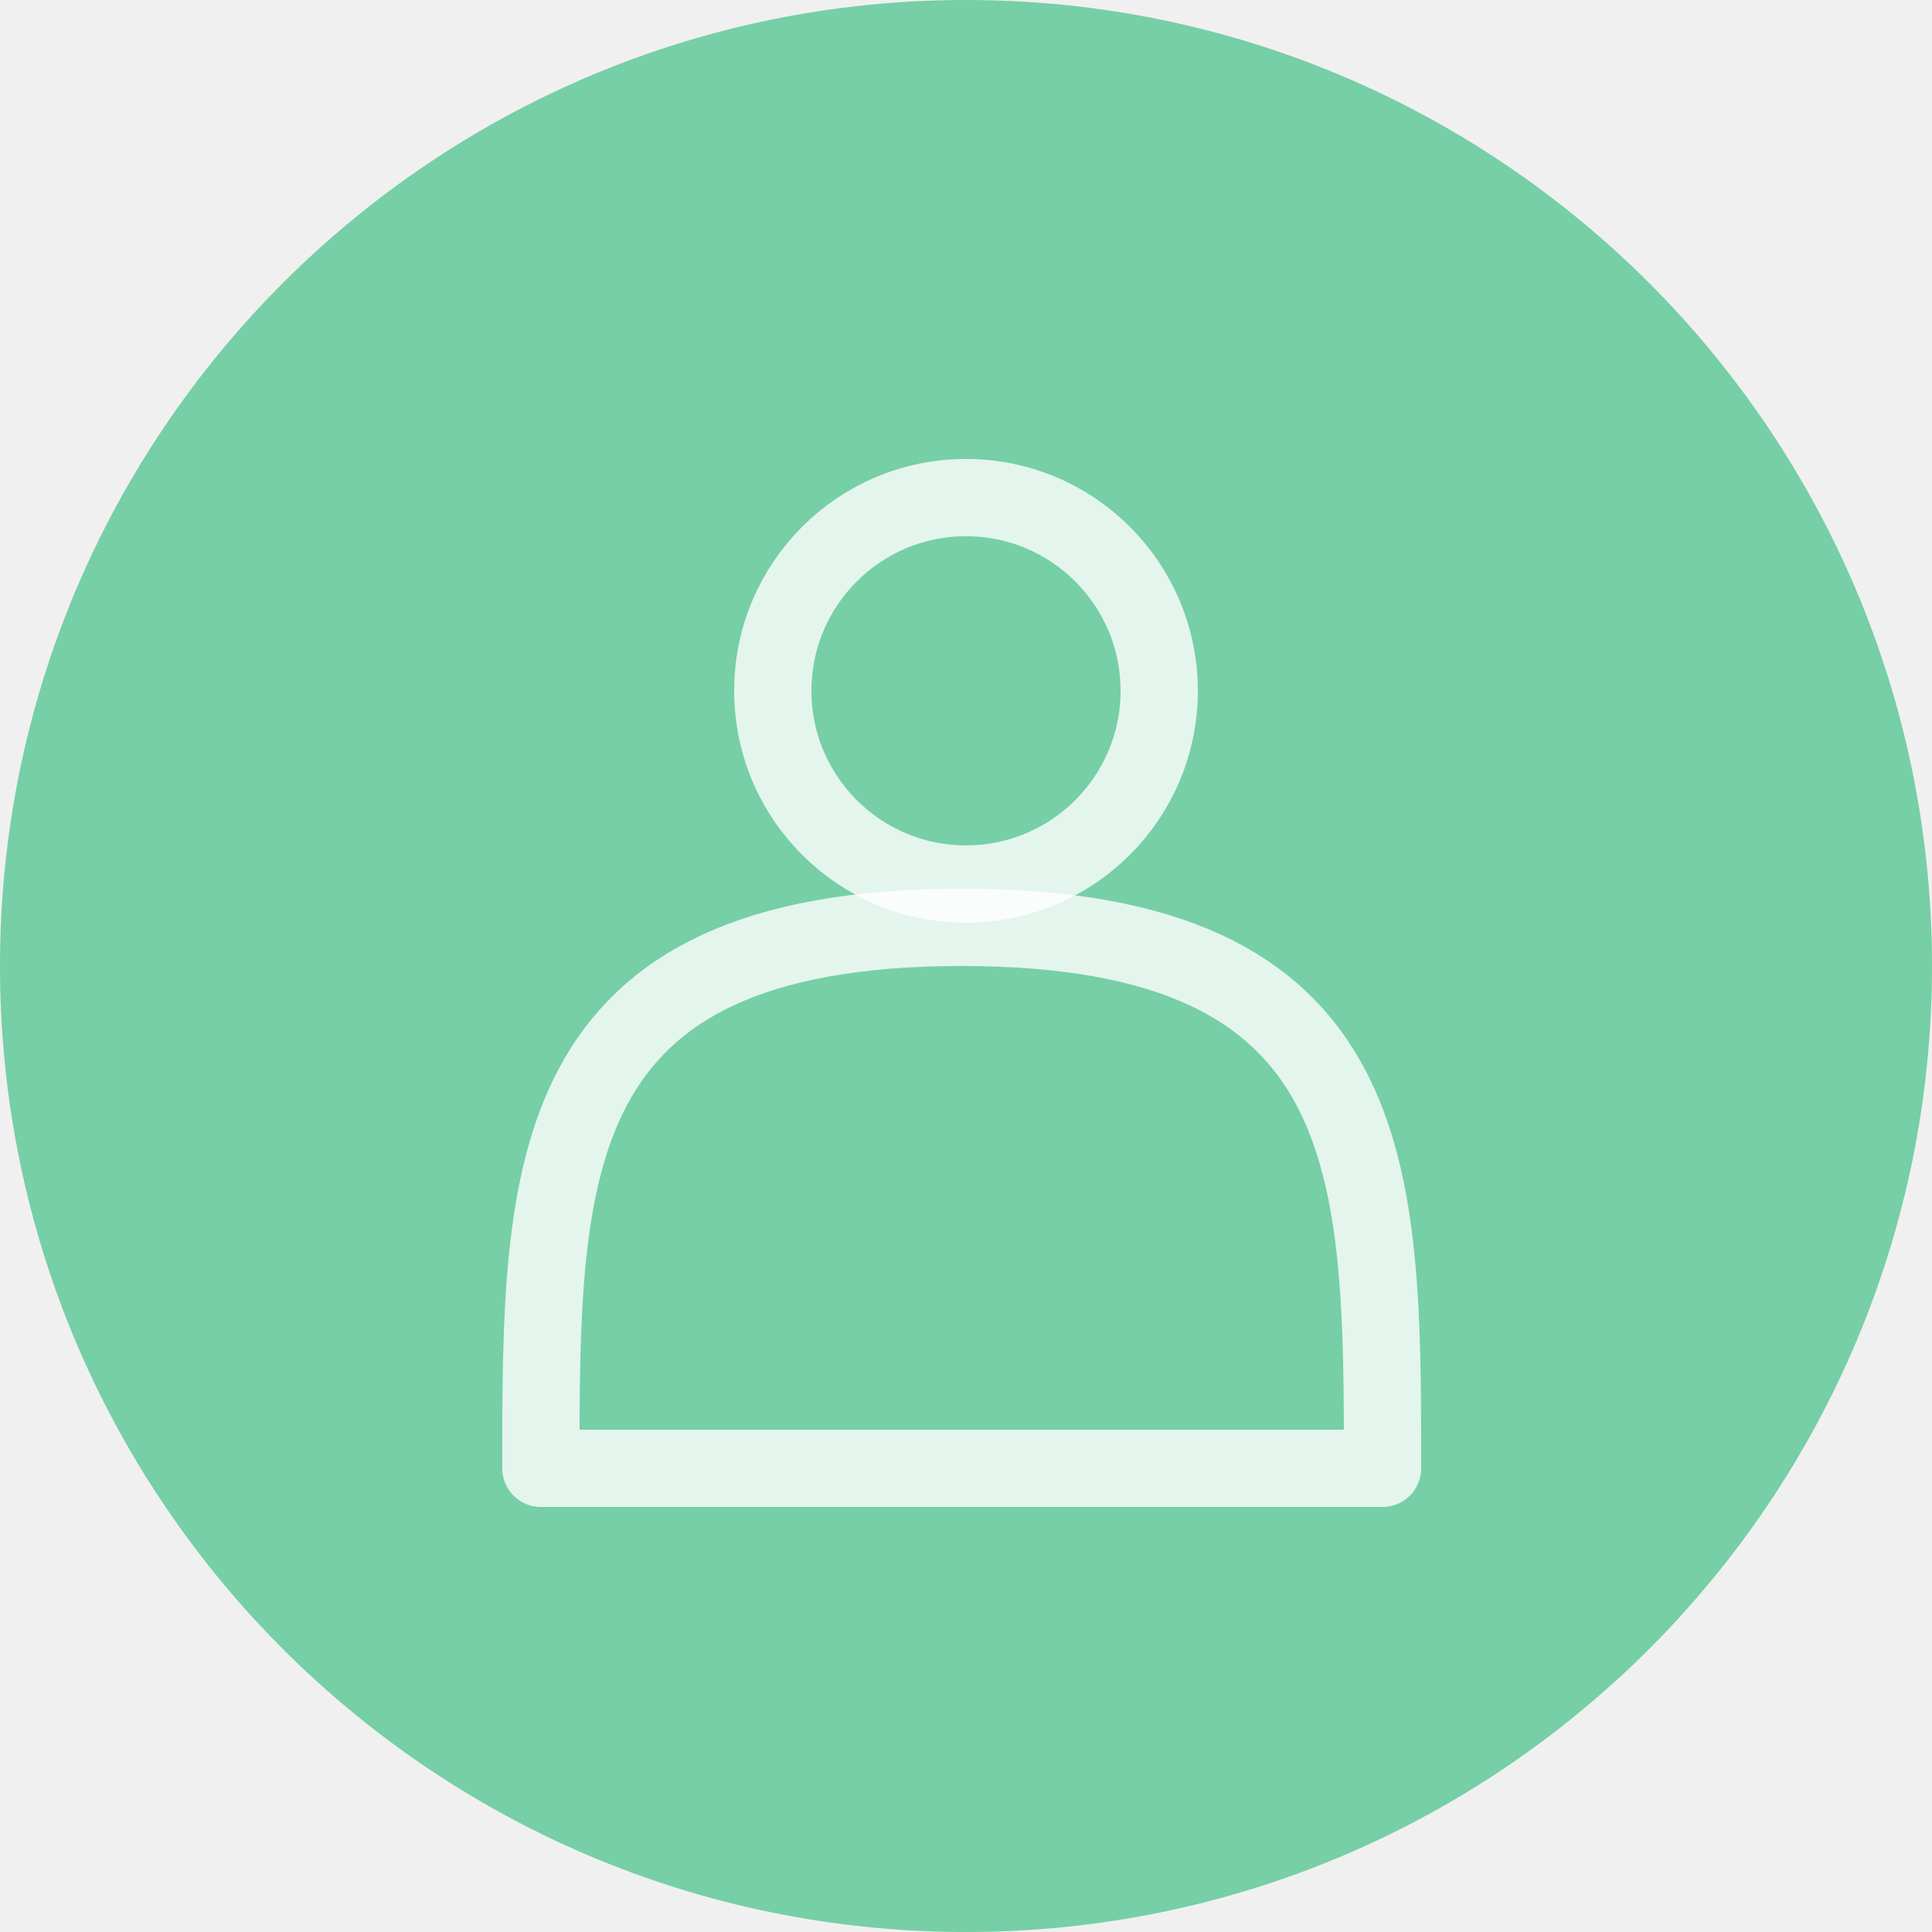
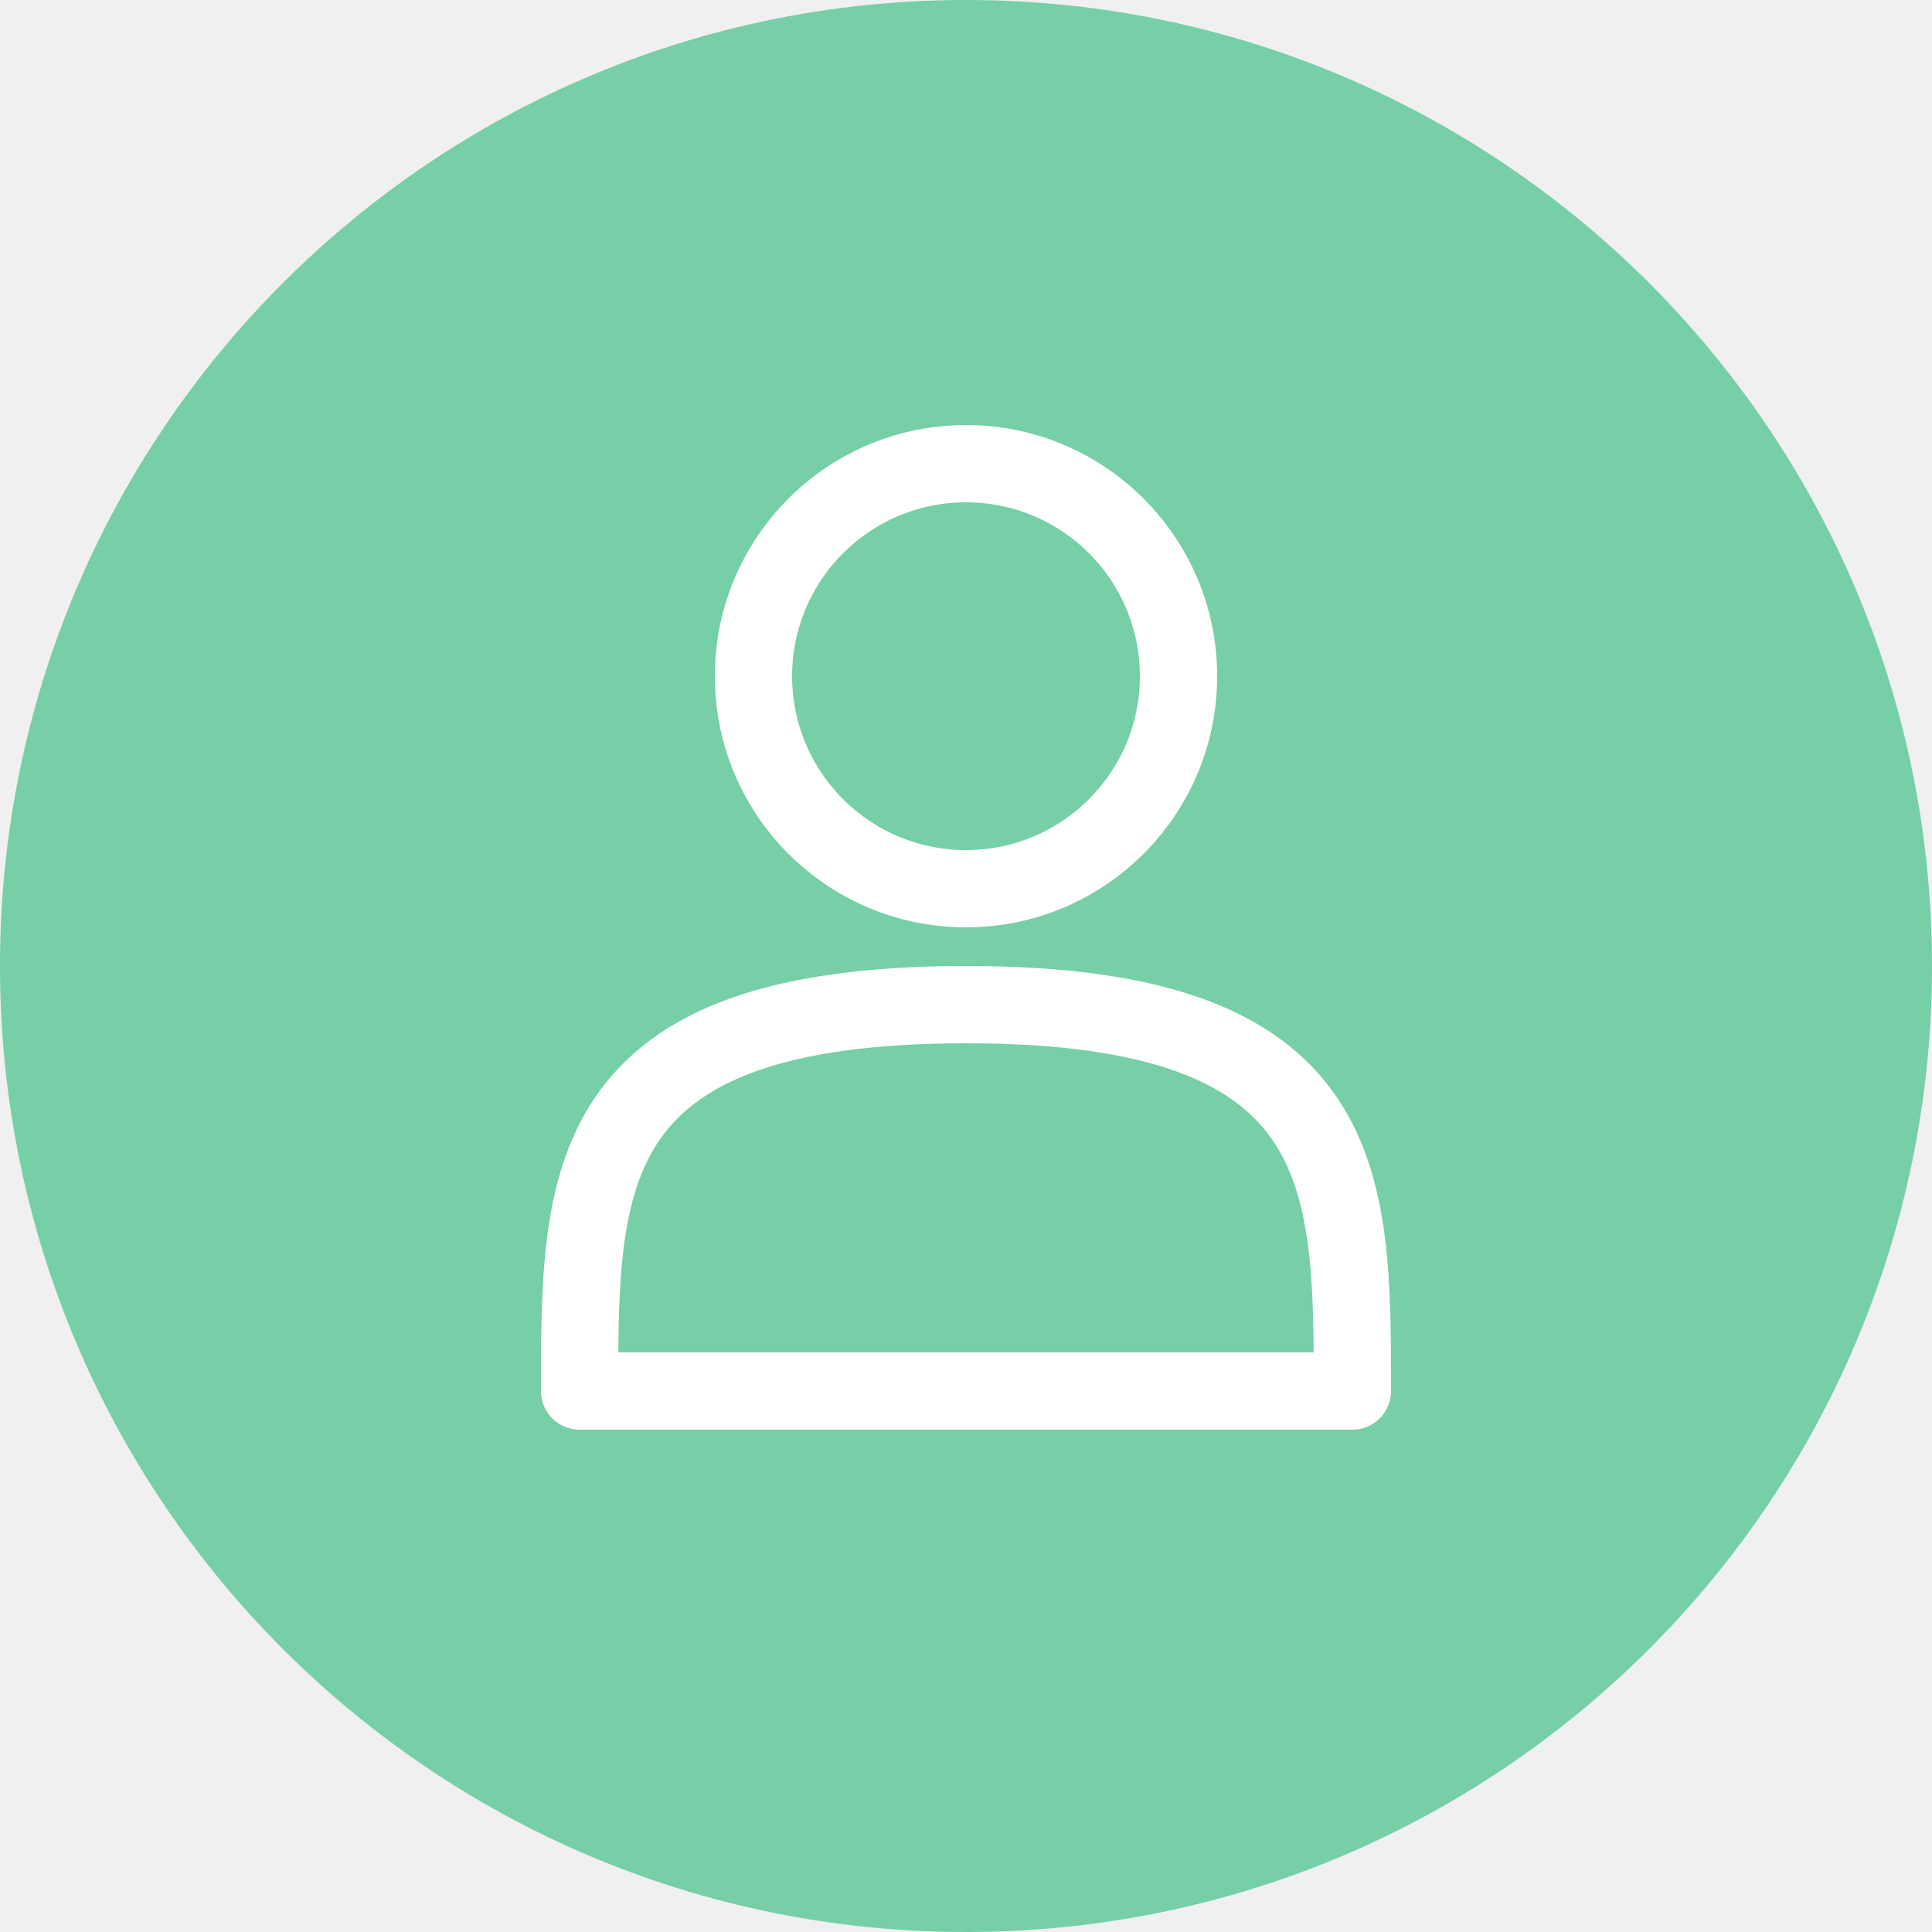
- <svg xmlns="http://www.w3.org/2000/svg" version="1.1" x="0" y="0" width="25" height="25" viewBox="0, 0, 25, 25">
-   <g id="Symbols">
-     <path d="M12.5,25 C19.404,25 25,19.404 25,12.5 C25,5.596 19.404,0 12.5,0 C5.596,0 0,5.596 0,12.5 C0,19.404 5.596,25 12.5,25 z" fill="#76CFA6" id="Oval-1-Copy-7" />
-     <path d="M12.5,11.439 C13.881,11.439 15,10.32 15,8.939 C15,7.558 13.881,6.439 12.5,6.439 C11.119,6.439 10,7.558 10,8.939 C10,10.32 11.119,11.439 12.5,11.439 z" fill-opacity="0" stroke="#FFFFFF" stroke-width="1" id="path-1" opacity="0.8" />
-     <path d="M17.89,19 C17.89,15.134 17.89,12 12.445,12 C6.999,12 6.999,15.134 6.999,19 C10.785,19 13.067,19 17.89,19 z" fill-opacity="0" stroke="#FFFFFF" stroke-width="1" stroke-linecap="round" stroke-linejoin="round" id="path-3" opacity="0.8" />
+ <svg xmlns="http://www.w3.org/2000/svg" width="25px" height="25px" viewBox="0 0 25 25" version="1.1">
+   <defs />
+   <g id="Symbols" stroke="none" stroke-width="1" fill="none" fill-rule="evenodd">
+     <g id="Left-nav-default" transform="translate(-50, -725)">
+       <g id="Left-panel">
+         <g>
+           <g id="icons_people" transform="translate(50, 725)">
+             <path d="M12.5,25 C19.404,25 25,19.404 25,12.5 C25,5.596 19.404,0 12.5,0 C5.596,0 0,5.596 0,12.5 C0,19.404 5.596,25 12.5,25 Z" id="Oval-1-Copy-7" fill="#76CFA6" />
+             <g id="icons_people_svg" transform="translate(7, 6)" stroke="#FFFFFF">
+               <path d="M10.5,12 C10.5,9.239 10.5,7 5.5,7 C0.5,7 0.5,9.239 0.5,12 C3.976,12 6.071,12 10.5,12 Z" id="Oval-40" stroke-linecap="round" stroke-linejoin="round" />
+               <circle id="Oval" cx="5.5" cy="2.75" r="2.75" />
+             </g>
+           </g>
+         </g>
+       </g>
+     </g>
  </g>
</svg>
